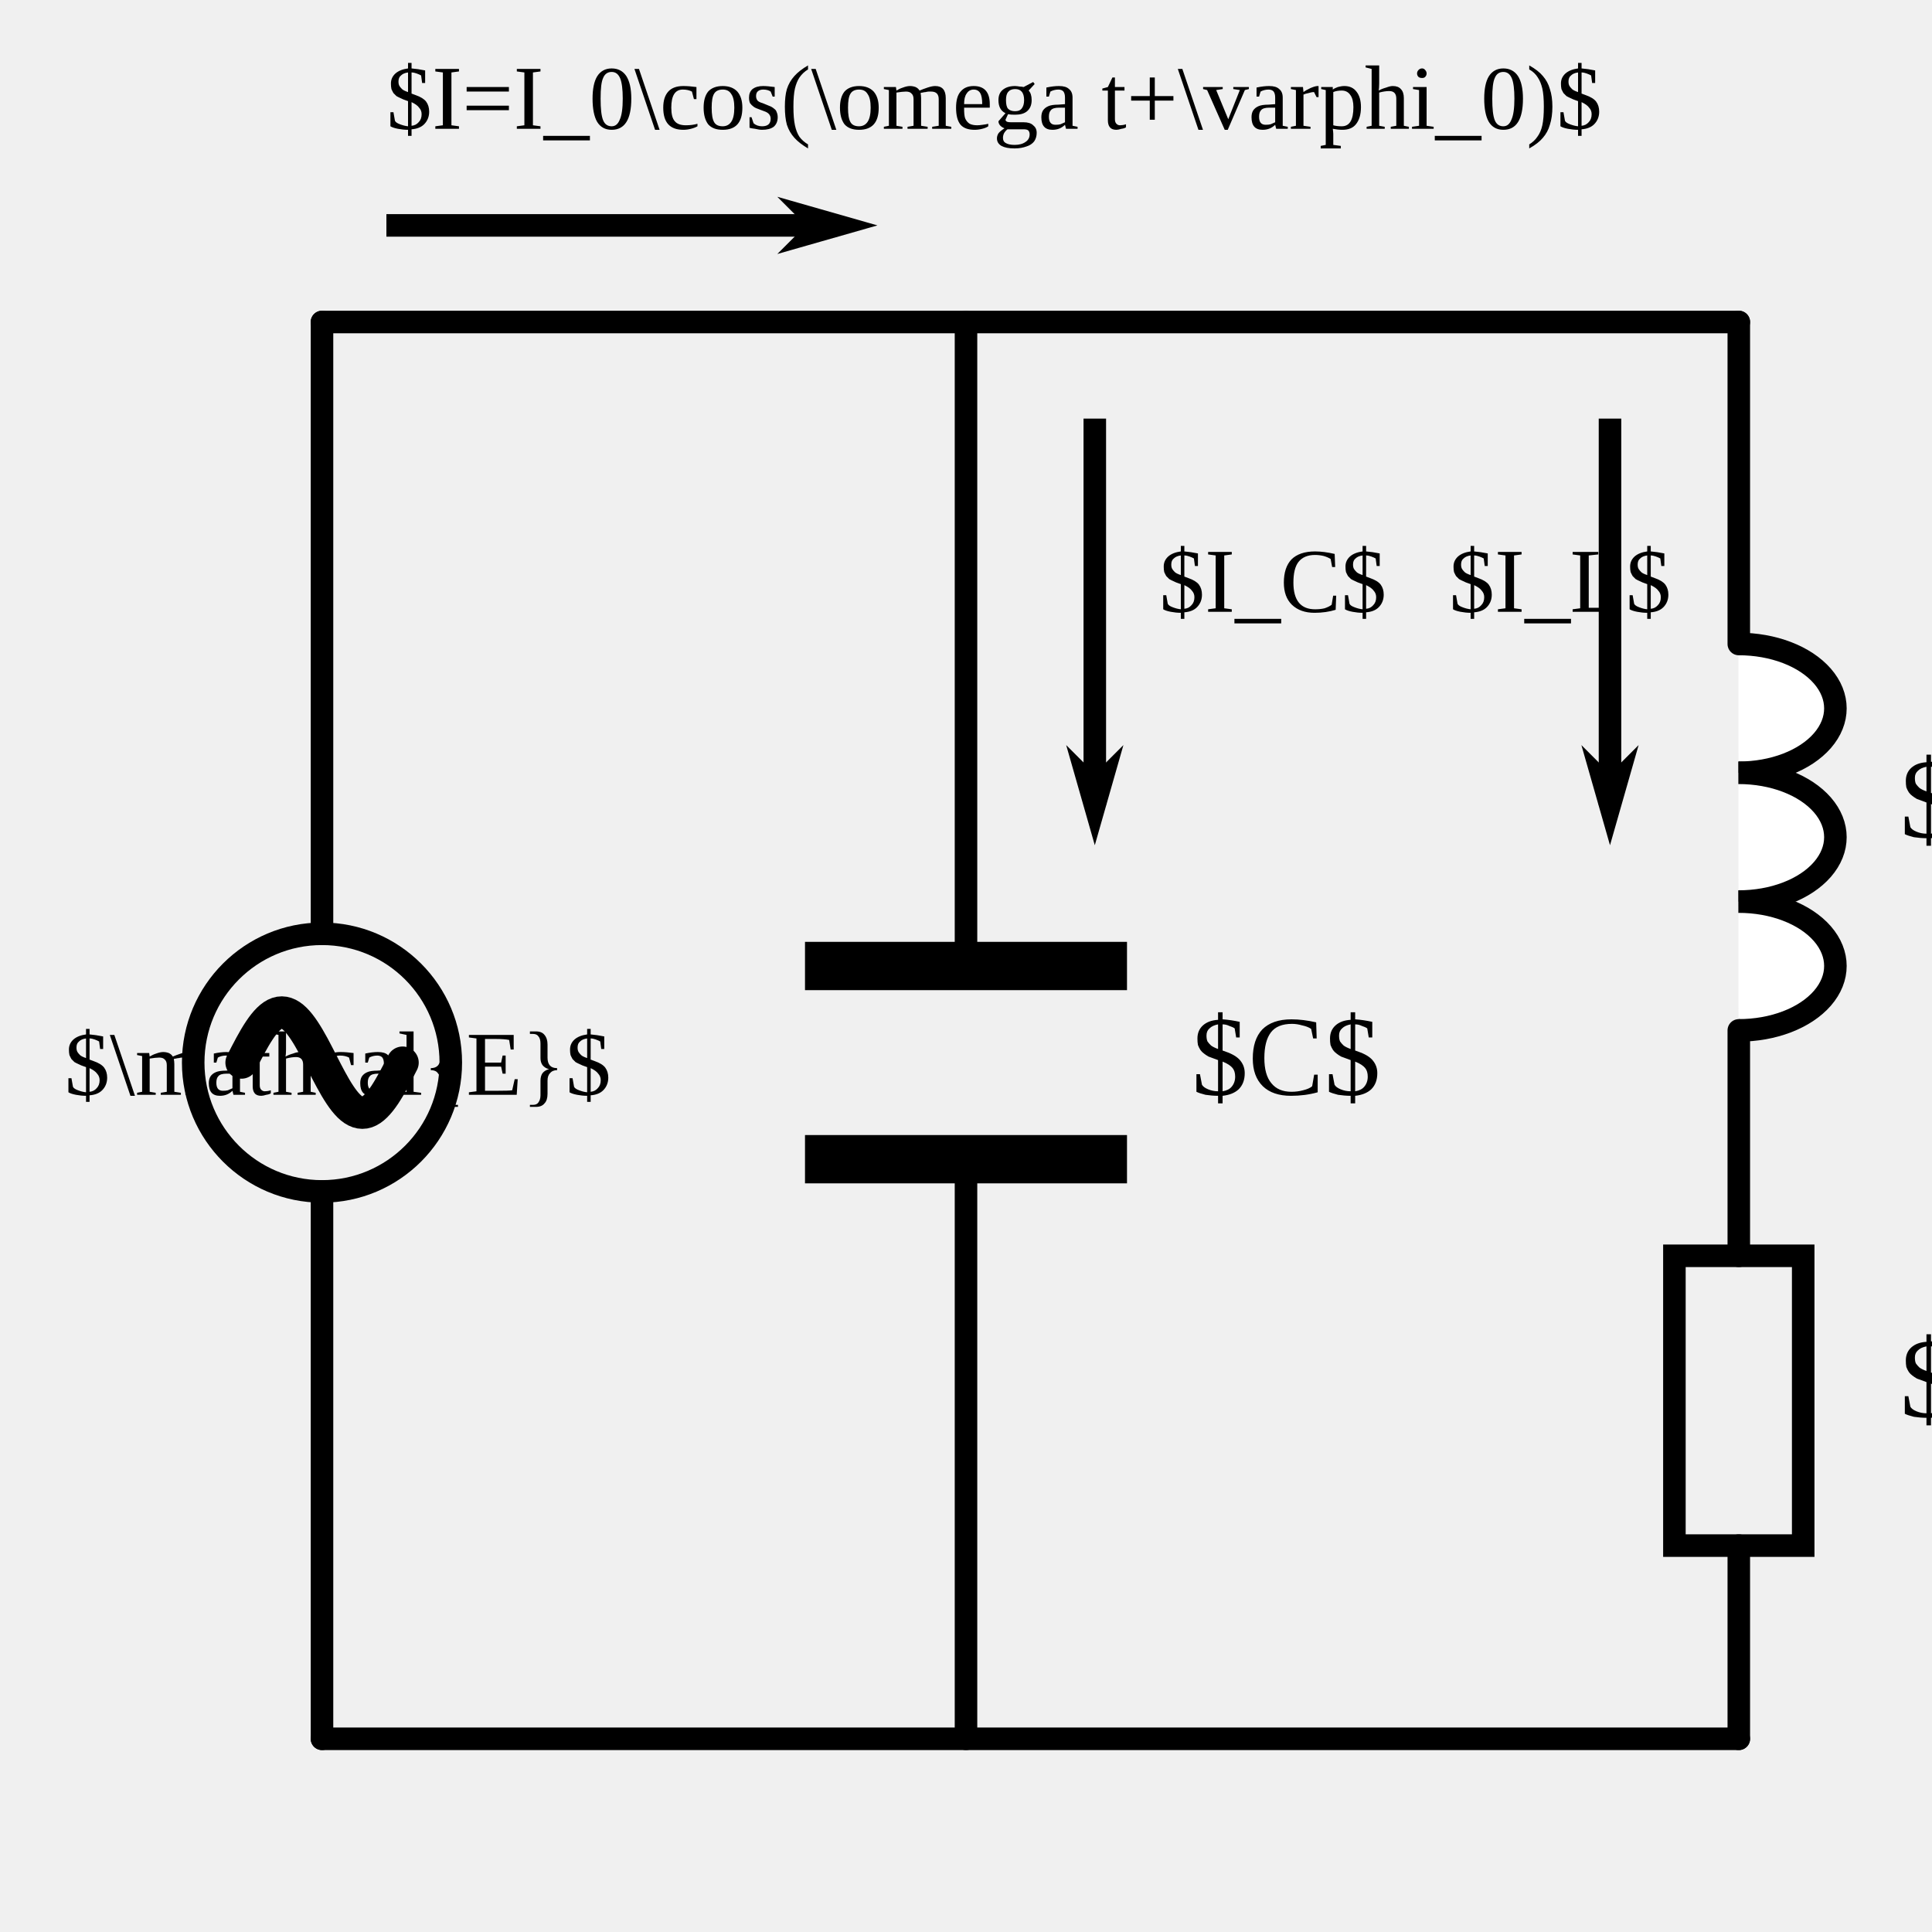
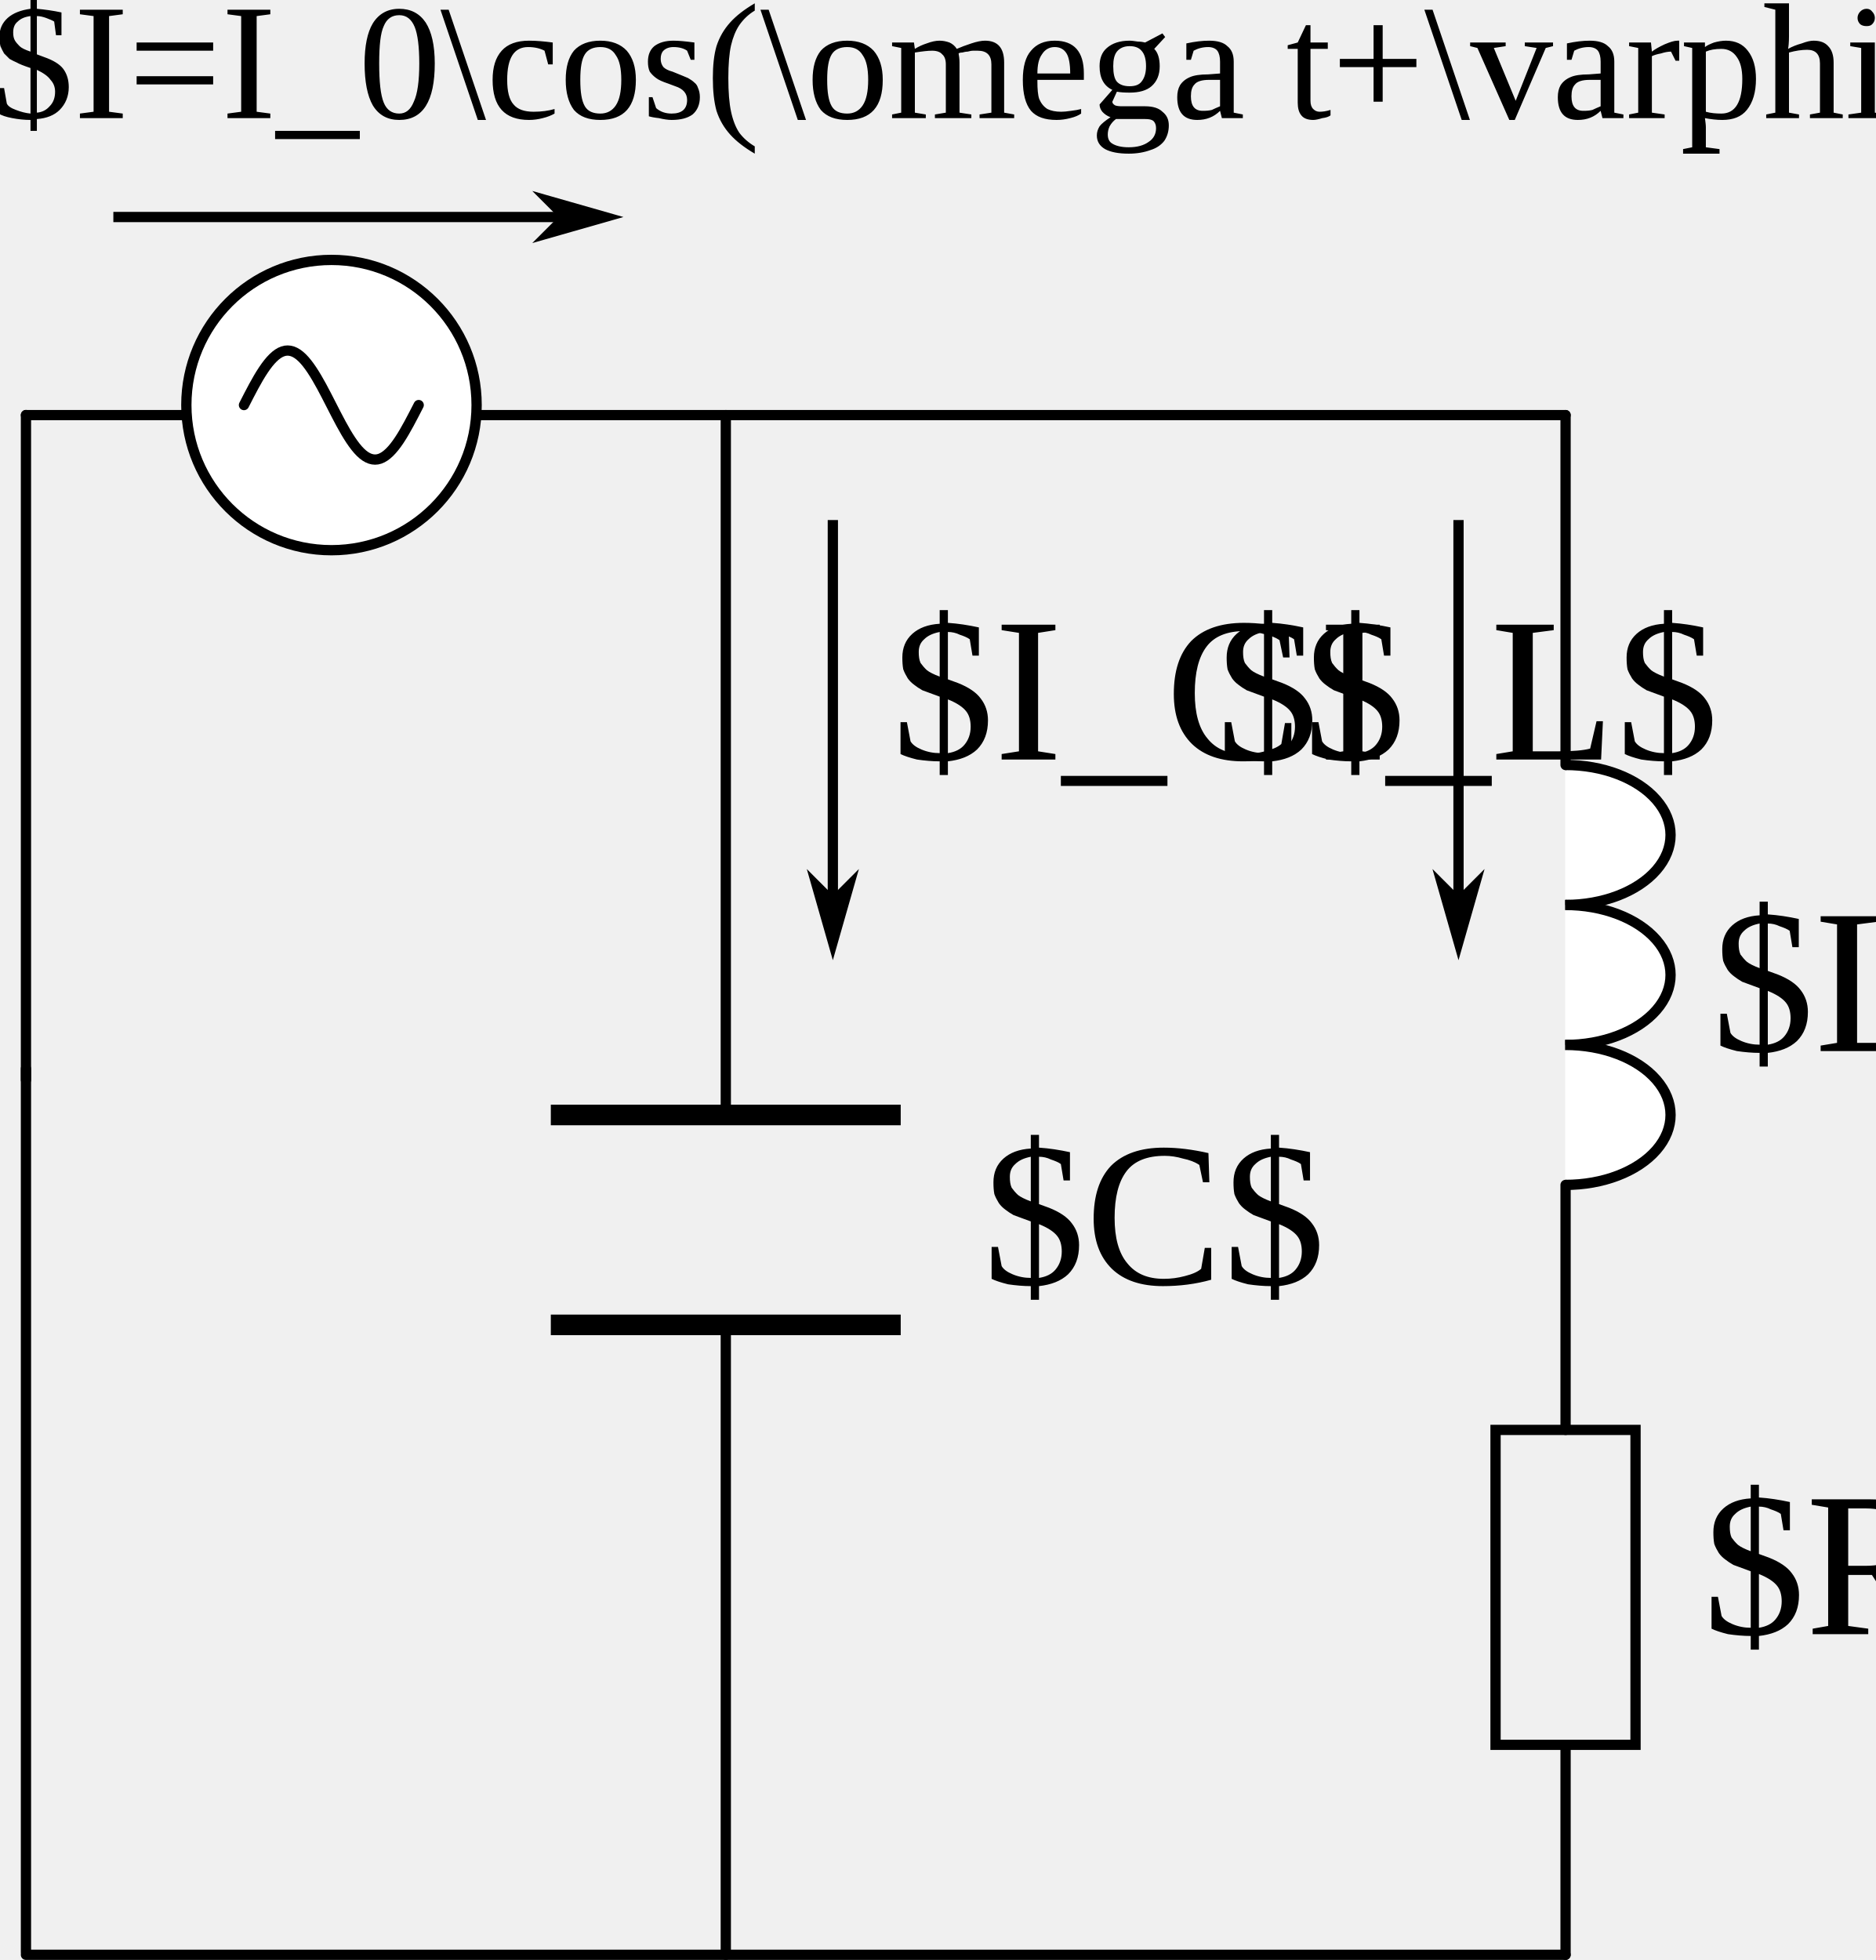
- <svg xmlns="http://www.w3.org/2000/svg" width="6cm" height="6cm" viewBox="0 0 60 60" version="1.1" id="svg878">
+ <svg xmlns="http://www.w3.org/2000/svg" width="91.176pt" height="95.284pt" viewBox="0 0 32.165 33.614" version="1.1" id="svg878">
  <defs id="defs872">
-     <marker style="overflow:visible;" id="marker1852" refX="0.0" refY="0.0" orient="auto">
-       <path transform="scale(0.2) rotate(180) translate(6,0)" style="fill-rule:evenodd;stroke:#000000;stroke-width:1pt;stroke-opacity:1;fill:#000000;fill-opacity:1" d="M 0.0,0.0 L 5.0,-5.0 L -12.5,0.0 L 5.0,5.0 L 0.0,0.0 z " id="path1850" />
+     <marker orient="auto" refY="0" refX="0" id="marker4605" style="overflow:visible">
+       <path id="path4607" d="M 0,0 5,-5 -12.5,0 5,5 0,0 Z" style="fill:#000000;fill-opacity:1;fill-rule:evenodd;stroke:#000000;stroke-width:1pt;stroke-opacity:1" transform="matrix(-0.4,0,0,-0.4,-4,0)" />
+     </marker>
+     <marker orient="auto" refY="0" refX="0" id="marker4553" style="overflow:visible">
+       <path id="path4555" d="M 0,0 5,-5 -12.5,0 5,5 0,0 Z" style="fill:#000000;fill-opacity:1;fill-rule:evenodd;stroke:#000000;stroke-width:1pt;stroke-opacity:1" transform="matrix(-0.4,0,0,-0.4,-4,0)" />
+     </marker>
+     <marker orient="auto" refY="0" refX="0" id="Arrow1Mend" style="overflow:visible">
+       <path id="path4262" d="M 0,0 5,-5 -12.5,0 5,5 0,0 Z" style="fill:#000000;fill-opacity:1;fill-rule:evenodd;stroke:#000000;stroke-width:1pt;stroke-opacity:1" transform="matrix(-0.4,0,0,-0.4,-4,0)" />
+     </marker>
+     <marker style="overflow:visible" id="marker1852" refX="0" refY="0" orient="auto">
+       <path transform="matrix(-0.2,0,0,-0.2,-1.2,0)" style="fill:#000000;fill-opacity:1;fill-rule:evenodd;stroke:#000000;stroke-width:1pt;stroke-opacity:1" d="M 0,0 5,-5 -12.5,0 5,5 0,0 Z" id="path1850" />
    </marker>
    <marker style="overflow:visible" id="marker1852-5" refX="0" refY="0" orient="auto">
      <path transform="matrix(-0.2,0,0,-0.2,-1.2,0)" style="fill:#000000;fill-opacity:1;fill-rule:evenodd;stroke:#000000;stroke-width:1pt;stroke-opacity:1" d="M 0,0 5,-5 -12.5,0 5,5 Z" id="path1850-4" />
    </marker>
    <marker style="overflow:visible" id="marker1852-6" refX="0" refY="0" orient="auto">
      <path transform="matrix(-0.2,0,0,-0.2,-1.2,0)" style="fill:#000000;fill-opacity:1;fill-rule:evenodd;stroke:#000000;stroke-width:1pt;stroke-opacity:1" d="M 0,0 5,-5 -12.5,0 5,5 Z" id="path1850-9" />
    </marker>
  </defs>
-   <g id="layer1" transform="translate(0,-237)">
-     <path style="opacity:1;fill:#ffffff;fill-opacity:1;stroke:#000000;stroke-width:0.7;stroke-linejoin:miter;stroke-miterlimit:4;stroke-dasharray:none;stroke-dashoffset:0;stroke-opacity:1" id="path50691-9-3" d="m 257,-53.988 a 2,3 0 0 1 0.997,-2.608 2,3 0 0 1 2.004,-0.001 2,3 0 0 1 0.998,2.607" transform="rotate(90)" />
-     <path style="opacity:1;fill:#ffffff;fill-opacity:1;stroke:#000000;stroke-width:0.7;stroke-linejoin:miter;stroke-miterlimit:4;stroke-dasharray:none;stroke-dashoffset:0;stroke-opacity:1" id="path50691-9-3-7" d="m 261,-53.988 a 2,3 0 0 1 0.997,-2.608 2,3 0 0 1 2.004,-0.001 2,3 0 0 1 0.998,2.607" transform="rotate(90)" />
-     <path style="opacity:1;fill:#ffffff;fill-opacity:1;stroke:#000000;stroke-width:0.7;stroke-linejoin:miter;stroke-miterlimit:4;stroke-dasharray:none;stroke-dashoffset:0;stroke-opacity:1" id="path50691-9-3-9" d="m 265,-53.988 a 2,3 0 0 1 0.997,-2.608 2,3 0 0 1 2.004,-0.001 2,3 0 0 1 0.998,2.607" transform="rotate(90)" />
-     <path style="fill:none;stroke:#000000;stroke-width:0.7;stroke-linecap:round;stroke-linejoin:round;stroke-miterlimit:4;stroke-dasharray:none;stroke-opacity:1" d="m 54,285 v 6" id="path1611" />
-     <path style="fill:none;stroke:#000000;stroke-width:0.7;stroke-linecap:round;stroke-linejoin:round;stroke-miterlimit:4;stroke-dasharray:none;stroke-opacity:1" d="m 54,257 v -10" id="path1613" />
-     <rect style="opacity:1;fill:none;fill-opacity:1;stroke:#000000;stroke-width:0.7;stroke-linecap:square;stroke-linejoin:miter;stroke-miterlimit:4;stroke-dasharray:none;stroke-dashoffset:0;stroke-opacity:1;paint-order:normal" id="rect1615" width="9" height="4" x="276" y="-56" transform="rotate(90)" />
-     <path style="fill:none;stroke:#000000;stroke-width:0.7;stroke-linecap:round;stroke-linejoin:round;stroke-miterlimit:4;stroke-dasharray:none;stroke-opacity:1" d="M 54,291 H 10" id="path1617" />
-     <path style="fill:none;stroke:#000000;stroke-width:0.7;stroke-linecap:round;stroke-linejoin:round;stroke-miterlimit:4;stroke-dasharray:none;stroke-opacity:1" d="m 30,291 v -18" id="path1617-7" />
-     <path style="fill:none;stroke:#000000;stroke-width:0.7;stroke-linecap:round;stroke-linejoin:round;stroke-miterlimit:4;stroke-dasharray:none;stroke-opacity:1" d="M 54,247 H 10" id="path1617-8" />
-     <path style="fill:none;stroke:#000000;stroke-width:0.7;stroke-linecap:round;stroke-linejoin:round;stroke-miterlimit:4;stroke-dasharray:none;stroke-opacity:1" d="m 30,267 v -20" id="path1617-7-7" />
-     <path style="fill:none;stroke:#000000;stroke-width:1.5;stroke-linecap:butt;stroke-linejoin:miter;stroke-miterlimit:4;stroke-dasharray:none;stroke-opacity:1" d="M 25,273 H 35" id="path1661" />
-     <path style="fill:none;stroke:#000000;stroke-width:1.5;stroke-linecap:butt;stroke-linejoin:miter;stroke-miterlimit:4;stroke-dasharray:none;stroke-opacity:1" d="M 25,267 H 35" id="path1663" />
-     <circle style="opacity:1;fill:none;fill-opacity:1;stroke:#000000;stroke-width:0.7;stroke-linecap:square;stroke-linejoin:miter;stroke-miterlimit:4;stroke-dasharray:none;stroke-dashoffset:0;stroke-opacity:1;paint-order:markers stroke fill" id="path892" cx="10" cy="270" r="4" />
-     <text id="text1310" y="247" x="25" style="font-style:normal;font-variant:normal;font-weight:normal;font-stretch:normal;font-size:3.528px;line-height:1.25;font-family:sans-serif;-inkscape-font-specification:'sans-serif, Normal';font-variant-ligatures:normal;font-variant-caps:normal;font-variant-numeric:normal;font-feature-settings:normal;text-align:start;letter-spacing:0px;word-spacing:0px;writing-mode:lr-tb;text-anchor:start;fill:#000000;fill-opacity:1;stroke:none;stroke-width:0.265" xml:space="preserve">
-       <tspan style="stroke-width:0.265" y="250.121" x="25" id="tspan1308" />
-     </text>
-     <path id="path1476" title="-sin(x)" d="m 7.5,270 c 0.185,-0.363 0.37,-0.724 0.556,-1.002 0.185,-0.278 0.37,-0.47 0.556,-0.533 0.185,-0.063 0.37,0.003 0.556,0.185 0.185,0.181 0.37,0.476 0.556,0.817 0.185,0.341 0.37,0.726 0.556,1.066 0.185,0.341 0.37,0.635 0.556,0.817 0.185,0.182 0.37,0.248 0.556,0.185 0.185,-0.063 0.37,-0.255 0.556,-0.533 0.185,-0.278 0.37,-0.639 0.556,-1.002" style="opacity:1;fill:none;fill-opacity:1;stroke:#000000;stroke-width:1;stroke-linecap:round;stroke-linejoin:miter;stroke-miterlimit:4;stroke-dasharray:none;stroke-dashoffset:0;stroke-opacity:1;paint-order:markers stroke fill" />
-     <path style="fill:none;stroke:#000000;stroke-width:0.7;stroke-linecap:round;stroke-linejoin:round;stroke-miterlimit:4;stroke-dasharray:none;stroke-opacity:1" d="m 54,276 v -7" id="path1617-7-7-2" />
-     <path style="fill:none;stroke:#000000;stroke-width:0.7;stroke-linecap:round;stroke-linejoin:round;stroke-miterlimit:4;stroke-dasharray:none;stroke-opacity:1" d="M 10,266 V 247" id="path1617-7-0" />
-     <path style="fill:none;stroke:#000000;stroke-width:0.7;stroke-linecap:round;stroke-linejoin:round;stroke-miterlimit:4;stroke-dasharray:none;stroke-opacity:1" d="m 10,291 v -17" id="path1617-7-3" />
-     <path style="fill:none;stroke:#000000;stroke-width:0.7;stroke-linecap:butt;stroke-linejoin:miter;stroke-miterlimit:4;stroke-dasharray:none;stroke-opacity:1;marker-end:url(#marker1852)" d="m 34,250 v 12" id="path1558" />
-     <path style="fill:none;stroke:#000000;stroke-width:0.7;stroke-linecap:butt;stroke-linejoin:miter;stroke-miterlimit:4;stroke-dasharray:none;stroke-opacity:1;marker-end:url(#marker1852-5)" d="M 12,244 H 26" id="path1558-3" />
+   <g id="layer1" transform="translate(-18.14883,-247.9743)">
+     <path style="opacity:1;fill:#ffffff;fill-opacity:1;stroke:#000000;stroke-width:0.176;stroke-linejoin:miter;stroke-miterlimit:4;stroke-dasharray:none;stroke-dashoffset:0;stroke-opacity:1" id="path50691-9-3" d="m 261.094,-44.993 a 1.2,1.8 0 0 1 0.598,-1.565 1.2,1.8 0 0 1 1.203,-6.46e-4 1.2,1.8 0 0 1 0.599,1.565" transform="matrix(0,1,-1,0,0,0)" />
+     <path style="opacity:1;fill:#ffffff;fill-opacity:1;stroke:#000000;stroke-width:0.176;stroke-linejoin:miter;stroke-miterlimit:4;stroke-dasharray:none;stroke-dashoffset:0;stroke-opacity:1" id="path50691-9-3-7" d="m 263.495,-44.993 a 1.2,1.8 0 0 1 0.598,-1.565 1.2,1.8 0 0 1 1.203,-6.46e-4 1.2,1.8 0 0 1 0.599,1.565" transform="matrix(0,1,-1,0,0,0)" />
+     <path style="opacity:1;fill:#ffffff;fill-opacity:1;stroke:#000000;stroke-width:0.176;stroke-linejoin:miter;stroke-miterlimit:4;stroke-dasharray:none;stroke-dashoffset:0;stroke-opacity:1" id="path50691-9-3-9" d="m 265.895,-44.993 a 1.2,1.8 0 0 1 0.598,-1.565 1.2,1.8 0 0 1 1.203,-6.46e-4 1.2,1.8 0 0 1 0.599,1.565" transform="matrix(0,1,-1,0,0,0)" />
+     <path style="fill:none;stroke:#000000;stroke-width:0.176;stroke-linecap:round;stroke-linejoin:round;stroke-miterlimit:4;stroke-dasharray:none;stroke-opacity:1" d="m 45,277.898 0,3.601" id="path1611" />
+     <path style="fill:none;stroke:#000000;stroke-width:0.176;stroke-linecap:round;stroke-linejoin:round;stroke-miterlimit:4;stroke-dasharray:none;stroke-opacity:1" d="m 45,261.094 0,-6.001" id="path1613" />
+     <rect style="opacity:1;fill:none;fill-opacity:1;stroke:#000000;stroke-width:0.176;stroke-linecap:square;stroke-linejoin:miter;stroke-miterlimit:4;stroke-dasharray:none;stroke-dashoffset:0;stroke-opacity:1;paint-order:normal" id="rect1615" width="5.401" height="2.401" x="272.497" y="-46.2" transform="matrix(0,1,-1,0,0,0)" />
+     <path style="fill:none;stroke:#000000;stroke-width:0.176;stroke-linecap:round;stroke-linejoin:round;stroke-miterlimit:4;stroke-dasharray:none;stroke-opacity:1" d="m 45,281.499 -26.406,0" id="path1617" />
+     <path style="fill:none;stroke:#000000;stroke-width:0.176;stroke-linecap:round;stroke-linejoin:round;stroke-miterlimit:4;stroke-dasharray:none;stroke-opacity:1" d="m 30.597,281.499 0,-10.803" id="path1617-7" />
+     <path style="fill:none;stroke:#000000;stroke-width:0.176;stroke-linecap:round;stroke-linejoin:round;stroke-miterlimit:4;stroke-dasharray:none;stroke-opacity:1" d="m 45,255.093 -26.406,0" id="path1617-8" />
+     <path style="fill:none;stroke:#000000;stroke-width:0.176;stroke-linecap:round;stroke-linejoin:round;stroke-miterlimit:4;stroke-dasharray:none;stroke-opacity:1" d="m 30.597,267.096 0,-12.003" id="path1617-7-7" />
+     <path style="fill:none;stroke:#000000;stroke-width:0.353;stroke-linecap:butt;stroke-linejoin:miter;stroke-miterlimit:4;stroke-dasharray:none;stroke-opacity:1" d="m 27.596,270.696 6.001,0" id="path1661" />
+     <path style="fill:none;stroke:#000000;stroke-width:0.353;stroke-linecap:butt;stroke-linejoin:miter;stroke-miterlimit:4;stroke-dasharray:none;stroke-opacity:1" d="m 27.596,267.096 6.001,0" id="path1663" />
+     <circle style="opacity:1;fill:#ffffff;fill-opacity:1;stroke:#000000;stroke-width:0.353;stroke-linecap:square;stroke-linejoin:miter;stroke-miterlimit:4;stroke-dasharray:none;stroke-dashoffset:0;stroke-opacity:1;paint-order:markers stroke fill" id="path892" cx="23.834" cy="254.921" r="2.401" />
+     <path id="path1476" title="-sin(x)" d="m 22.333,254.921 c 0.111,-0.218 0.222,-0.435 0.333,-0.601 0.111,-0.167 0.222,-0.282 0.333,-0.32 0.111,-0.038 0.222,0.002 0.333,0.111 0.111,0.109 0.222,0.286 0.333,0.49 0.111,0.205 0.222,0.435 0.333,0.64 0.111,0.205 0.222,0.381 0.333,0.49 0.111,0.109 0.222,0.149 0.333,0.111 0.111,-0.038 0.222,-0.153 0.333,-0.32 0.111,-0.167 0.222,-0.384 0.333,-0.601" style="opacity:1;fill:none;fill-opacity:1;stroke:#000000;stroke-width:0.176;stroke-linecap:round;stroke-linejoin:miter;stroke-miterlimit:4;stroke-dasharray:none;stroke-dashoffset:0;stroke-opacity:1;paint-order:markers stroke fill" />
+     <path style="fill:none;stroke:#000000;stroke-width:0.176;stroke-linecap:round;stroke-linejoin:round;stroke-miterlimit:4;stroke-dasharray:none;stroke-opacity:1" d="m 45,272.497 0,-4.201" id="path1617-7-7-2" />
+     <path style="fill:none;stroke:#000000;stroke-width:0.176;stroke-linecap:round;stroke-linejoin:round;stroke-miterlimit:4;stroke-dasharray:none;stroke-opacity:1" d="m 18.594,266.495 0,-11.403" id="path1617-7-0" />
+     <path style="fill:none;stroke:#000000;stroke-width:0.176;stroke-linecap:round;stroke-linejoin:round;stroke-miterlimit:4;stroke-dasharray:none;stroke-opacity:1" d="m 18.594,281.456 0,-15.154" id="path1617-7-3" />
+     <path style="fill:none;stroke:#000000;stroke-width:0.176;stroke-linecap:butt;stroke-linejoin:miter;stroke-miterlimit:4;stroke-dasharray:none;stroke-opacity:1;marker-end:url(#Arrow1Mend)" d="m 32.433,256.893 0,7.202" id="path1558" />
+     <path style="fill:none;stroke:#000000;stroke-width:0.176;stroke-linecap:butt;stroke-linejoin:miter;stroke-miterlimit:4;stroke-dasharray:none;stroke-opacity:1;marker-end:url(#marker4605)" d="m 20.093,251.696 8.402,0" id="path1558-3" />
+     <path style="fill:none;stroke:#000000;stroke-width:0.176;stroke-linecap:butt;stroke-linejoin:miter;stroke-miterlimit:4;stroke-dasharray:none;stroke-opacity:1;marker-end:url(#marker4553)" d="m 43.164,256.893 0,7.202" id="path1558-33" />
    <g id="layer2" style="display:inline">
-       <text xml:space="preserve" style="font-style:normal;font-variant:normal;font-weight:normal;font-stretch:normal;font-size:2.822px;line-height:1.25;font-family:'Times New Roman';-inkscape-font-specification:'Times New Roman, Normal';font-variant-ligatures:normal;font-variant-caps:normal;font-variant-numeric:normal;font-feature-settings:normal;text-align:start;letter-spacing:0px;word-spacing:0px;writing-mode:lr-tb;text-anchor:start;fill:#000000;fill-opacity:1;stroke:none;stroke-width:0.265" x="2" y="271" id="text1556">
-         <tspan id="tspan1554" x="2" y="271" style="stroke-width:0.265">$\mathcal{E}$</tspan>
+       <text xml:space="preserve" style="font-style:normal;font-variant:normal;font-weight:normal;font-stretch:normal;font-size:2.117px;line-height:1.25;font-family:'Times New Roman';-inkscape-font-specification:'Times New Roman, Normal';text-align:start;letter-spacing:0px;word-spacing:0px;writing-mode:lr-tb;text-anchor:start;fill:#000000;fill-opacity:1;stroke:none;stroke-width:0.176" x="35" y="270" id="text4117">
+         <tspan id="tspan4115" x="35" y="270" style="font-size:3.528px;stroke-width:0.176">$C$</tspan>
      </text>
-       <text xml:space="preserve" style="font-style:normal;font-variant:normal;font-weight:normal;font-stretch:normal;font-size:3.528px;line-height:1.25;font-family:'Times New Roman';-inkscape-font-specification:'Times New Roman, Normal';font-variant-ligatures:normal;font-variant-caps:normal;font-variant-numeric:normal;text-align:start;letter-spacing:0px;word-spacing:0px;writing-mode:lr-tb;text-anchor:start;fill:#000000;fill-opacity:1;stroke:none;stroke-width:0.265" x="37" y="271" id="text4117">
-         <tspan id="tspan4115" x="37" y="271" style="stroke-width:0.265">$C$</tspan>
+       <text xml:space="preserve" style="font-style:normal;font-variant:normal;font-weight:normal;font-stretch:normal;font-size:3.528px;line-height:1.25;font-family:'Times New Roman';-inkscape-font-specification:'Times New Roman, Normal';text-align:start;letter-spacing:0px;word-spacing:0px;writing-mode:lr-tb;text-anchor:start;fill:#000000;fill-opacity:1;stroke:none;stroke-width:0.265" x="47.501" y="266" id="text4105">
+         <tspan id="tspan4103" x="47.501" y="266" style="stroke-width:0.265">$L$</tspan>
      </text>
-       <text xml:space="preserve" style="font-style:normal;font-variant:normal;font-weight:normal;font-stretch:normal;font-size:3.528px;line-height:1.25;font-family:'Times New Roman';-inkscape-font-specification:'Times New Roman, Normal';font-variant-ligatures:normal;font-variant-caps:normal;font-variant-numeric:normal;text-align:start;letter-spacing:0px;word-spacing:0px;writing-mode:lr-tb;text-anchor:start;fill:#000000;fill-opacity:1;stroke:none;stroke-width:0.265" x="59" y="263" id="text4105">
-         <tspan id="tspan4103" x="59" y="263" style="stroke-width:0.265">$L$</tspan>
+       <text xml:space="preserve" style="font-style:normal;font-variant:normal;font-weight:normal;font-stretch:normal;font-size:3.528px;line-height:1.25;font-family:'Times New Roman';-inkscape-font-specification:'Times New Roman, Normal';text-align:start;letter-spacing:0px;word-spacing:0px;writing-mode:lr-tb;text-anchor:start;fill:#000000;fill-opacity:1;stroke:none;stroke-width:0.265" x="47.349" y="276" id="text4109">
+         <tspan id="tspan4107" x="47.349" y="276" style="stroke-width:0.265">$R$</tspan>
      </text>
-       <text xml:space="preserve" style="font-style:normal;font-variant:normal;font-weight:normal;font-stretch:normal;font-size:3.528px;line-height:1.25;font-family:'Times New Roman';-inkscape-font-specification:'Times New Roman, Normal';font-variant-ligatures:normal;font-variant-caps:normal;font-variant-numeric:normal;text-align:start;letter-spacing:0px;word-spacing:0px;writing-mode:lr-tb;text-anchor:start;fill:#000000;fill-opacity:1;stroke:none;stroke-width:0.265" x="59" y="281" id="text4109">
-         <tspan id="tspan4107" x="59" y="281" style="stroke-width:0.265">$R$</tspan>
+       <text xml:space="preserve" style="font-style:normal;font-variant:normal;font-weight:normal;font-stretch:normal;font-size:1.694px;line-height:1.25;font-family:'Times New Roman';-inkscape-font-specification:'Times New Roman, Normal';text-align:start;letter-spacing:0px;word-spacing:0px;writing-mode:lr-tb;text-anchor:start;fill:#000000;fill-opacity:1;stroke:none;stroke-width:0.176" x="33.436" y="261" id="text2264">
+         <tspan id="tspan2262" x="33.436" y="261" style="font-size:3.528px;stroke-width:0.176">$I_C$</tspan>
      </text>
-       <text xml:space="preserve" style="font-style:normal;font-variant:normal;font-weight:normal;font-stretch:normal;font-size:2.822px;line-height:1.25;font-family:'Times New Roman';-inkscape-font-specification:'Times New Roman, Normal';font-variant-ligatures:normal;font-variant-caps:normal;font-variant-numeric:normal;font-feature-settings:normal;text-align:start;letter-spacing:0px;word-spacing:0px;writing-mode:lr-tb;text-anchor:start;fill:#000000;fill-opacity:1;stroke:none;stroke-width:0.265" x="36" y="256" id="text2264">
-         <tspan id="tspan2262" x="36" y="256" style="stroke-width:0.265">$I_C$</tspan>
+       <text xml:space="preserve" style="font-style:normal;font-variant:normal;font-weight:normal;font-stretch:normal;font-size:1.694px;line-height:1.25;font-family:'Times New Roman';-inkscape-font-specification:'Times New Roman, Normal';text-align:start;letter-spacing:0px;word-spacing:0px;writing-mode:lr-tb;text-anchor:start;fill:#000000;fill-opacity:1;stroke:none;stroke-width:0.176" x="39" y="261" id="text2268">
+         <tspan id="tspan2266" x="39" y="261" style="font-size:3.528px;stroke-width:0.176">$I_L$</tspan>
      </text>
-       <text xml:space="preserve" style="font-style:normal;font-variant:normal;font-weight:normal;font-stretch:normal;font-size:2.822px;line-height:1.25;font-family:'Times New Roman';-inkscape-font-specification:'Times New Roman, Normal';font-variant-ligatures:normal;font-variant-caps:normal;font-variant-numeric:normal;font-feature-settings:normal;text-align:start;letter-spacing:0px;word-spacing:0px;writing-mode:lr-tb;text-anchor:start;fill:#000000;fill-opacity:1;stroke:none;stroke-width:0.265" x="45" y="256" id="text2268">
-         <tspan id="tspan2266" x="45" y="256" style="stroke-width:0.265">$I_L$</tspan>
-       </text>
-       <text xml:space="preserve" style="font-style:normal;font-variant:normal;font-weight:normal;font-stretch:normal;font-size:2.822px;line-height:1.25;font-family:'Times New Roman';-inkscape-font-specification:'Times New Roman, Normal';font-variant-ligatures:normal;font-variant-caps:normal;font-variant-numeric:normal;font-feature-settings:normal;text-align:start;letter-spacing:0px;word-spacing:0px;writing-mode:lr-tb;text-anchor:start;fill:#000000;fill-opacity:1;stroke:none;stroke-width:0.265" x="12" y="241" id="text2272">
-         <tspan id="tspan2270" x="12" y="241" style="stroke-width:0.265">$I=I_0\cos(\omega t+\varphi_0)$</tspan>
+       <text xml:space="preserve" style="font-style:normal;font-variant:normal;font-weight:normal;font-stretch:normal;font-size:2.822px;line-height:1.25;font-family:'Times New Roman';-inkscape-font-specification:'Times New Roman, Normal';text-align:start;letter-spacing:0px;word-spacing:0px;writing-mode:lr-tb;text-anchor:start;fill:#000000;fill-opacity:1;stroke:none;stroke-width:0.265" x="18" y="250" id="text2272">
+         <tspan id="tspan2270" x="18" y="250" style="stroke-width:0.265">$I=I_0\cos(\omega t+\varphi_0)$</tspan>
      </text>
    </g>
-     <path style="fill:none;stroke:#000000;stroke-width:0.7;stroke-linecap:butt;stroke-linejoin:miter;stroke-miterlimit:4;stroke-dasharray:none;stroke-opacity:1;marker-end:url(#marker1852-6)" d="m 50,250 v 12" id="path1558-33" />
  </g>
</svg>
